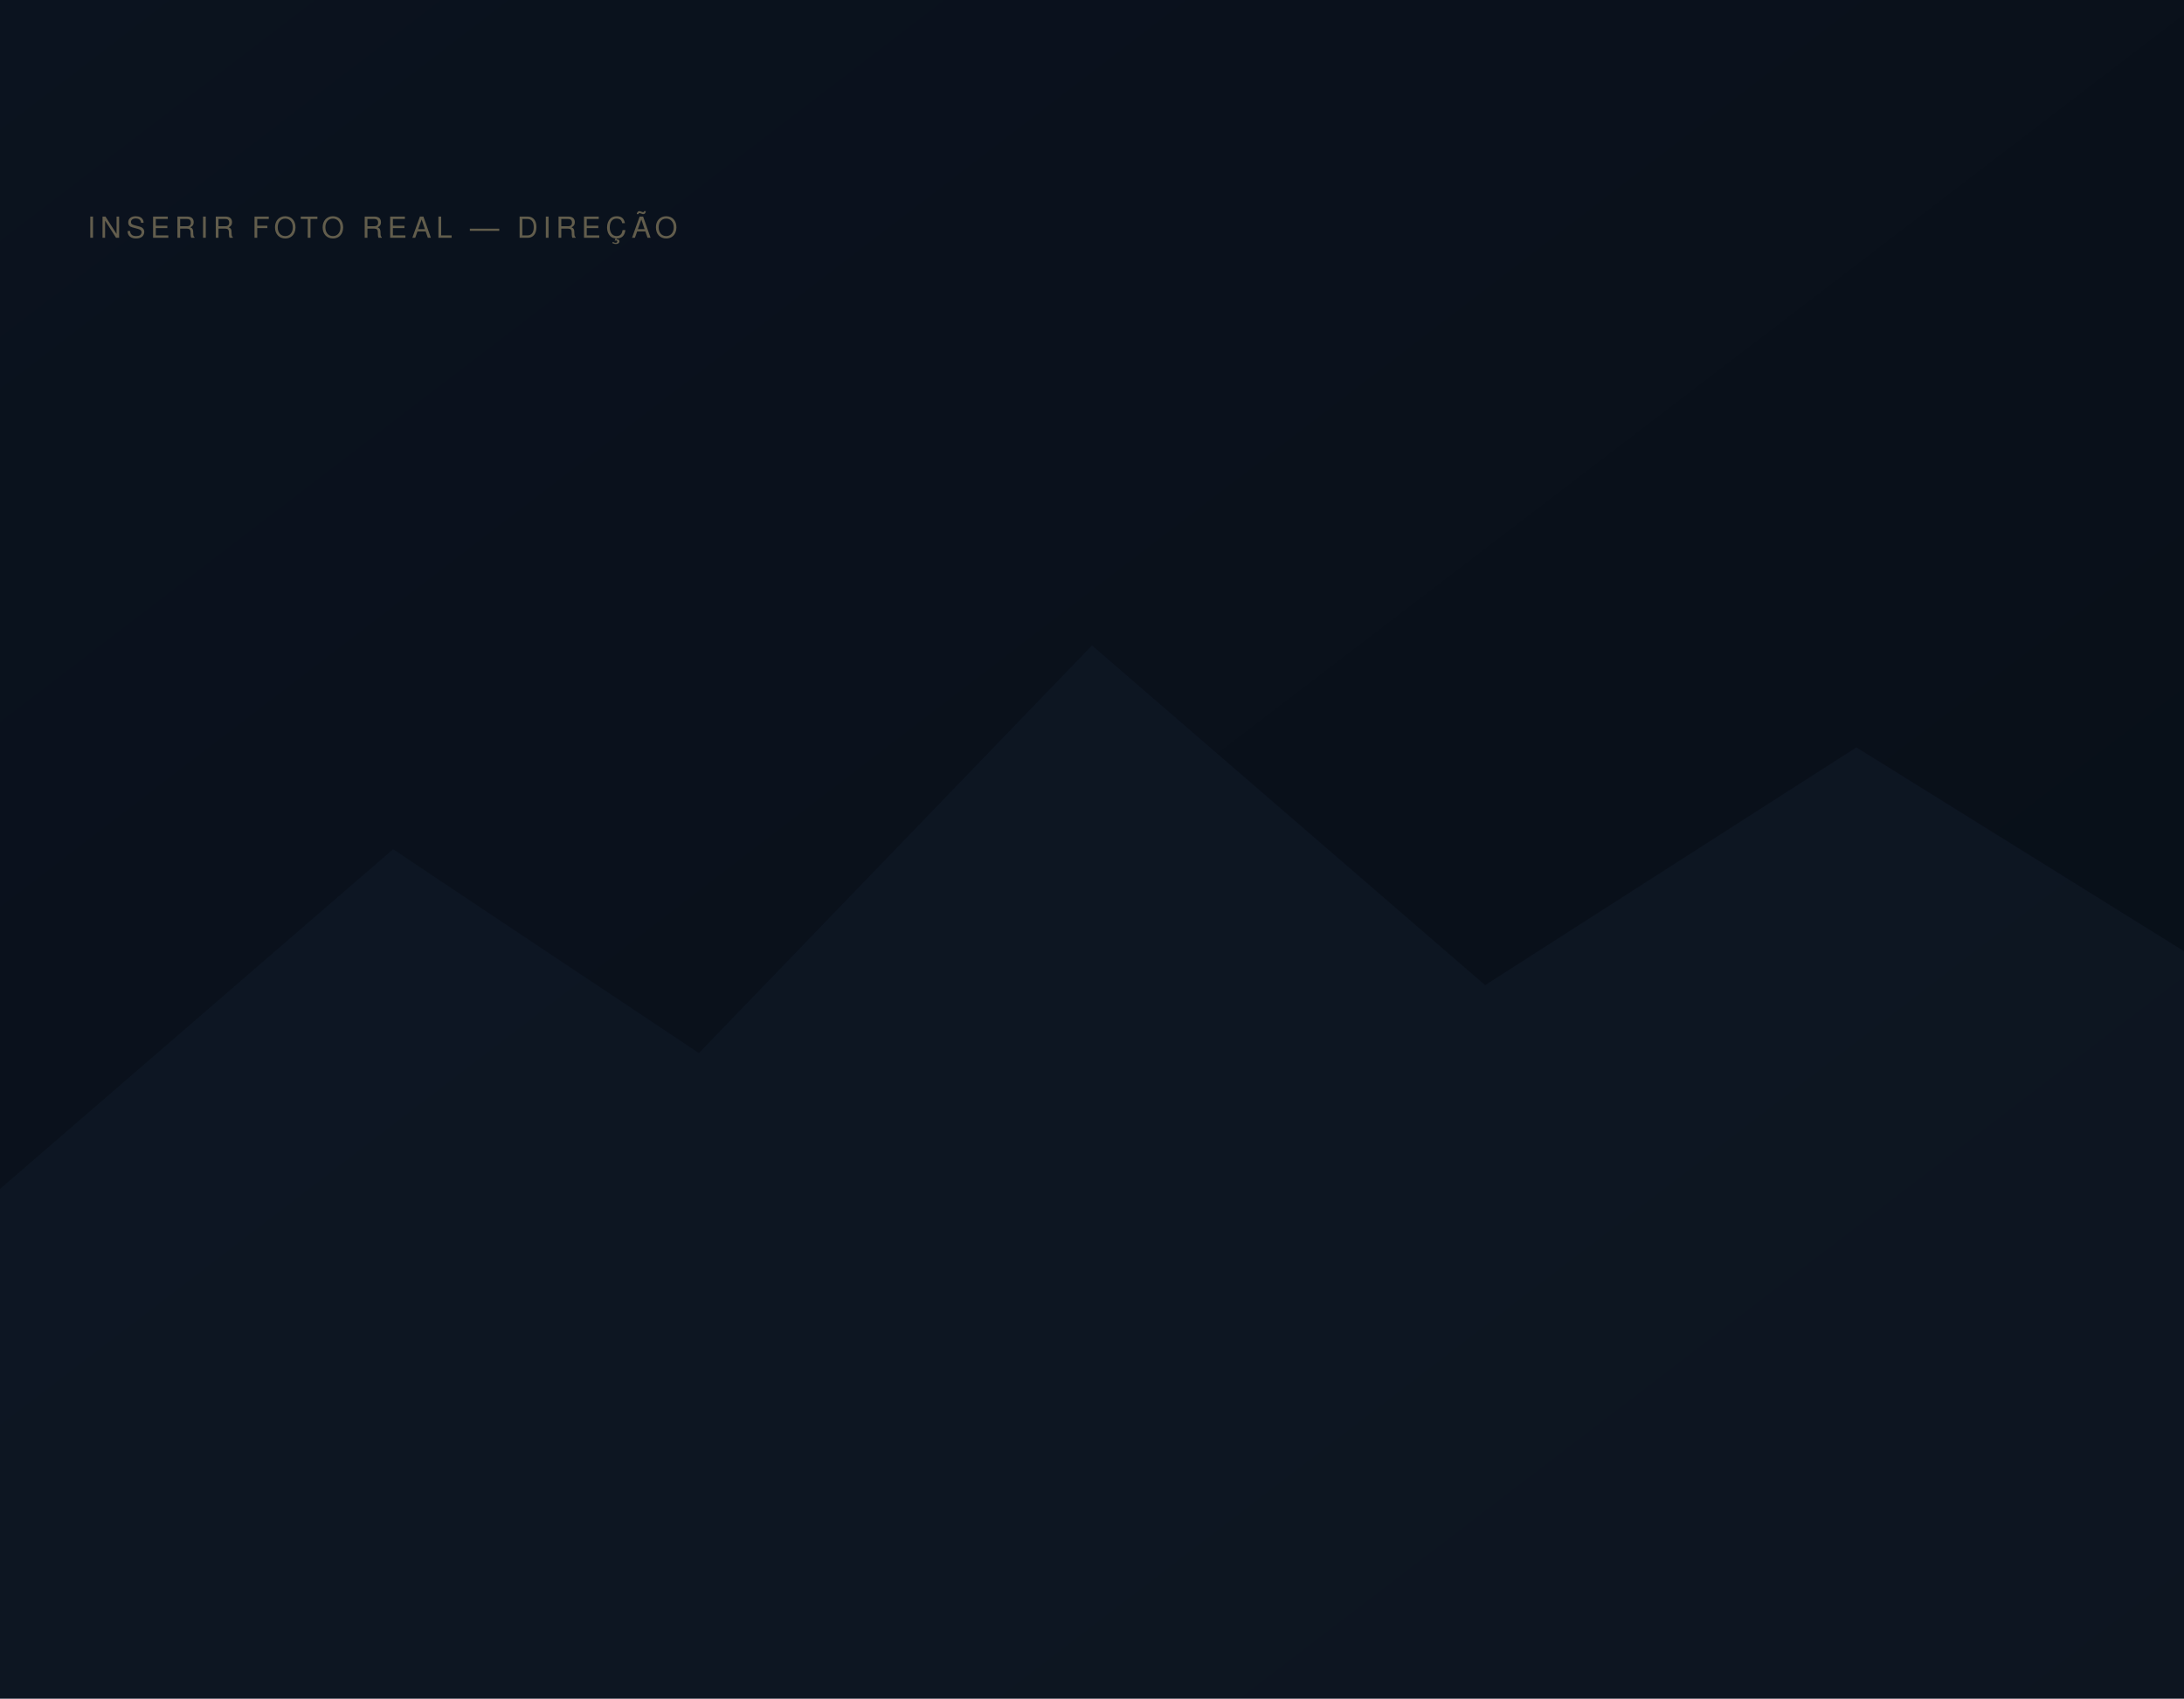
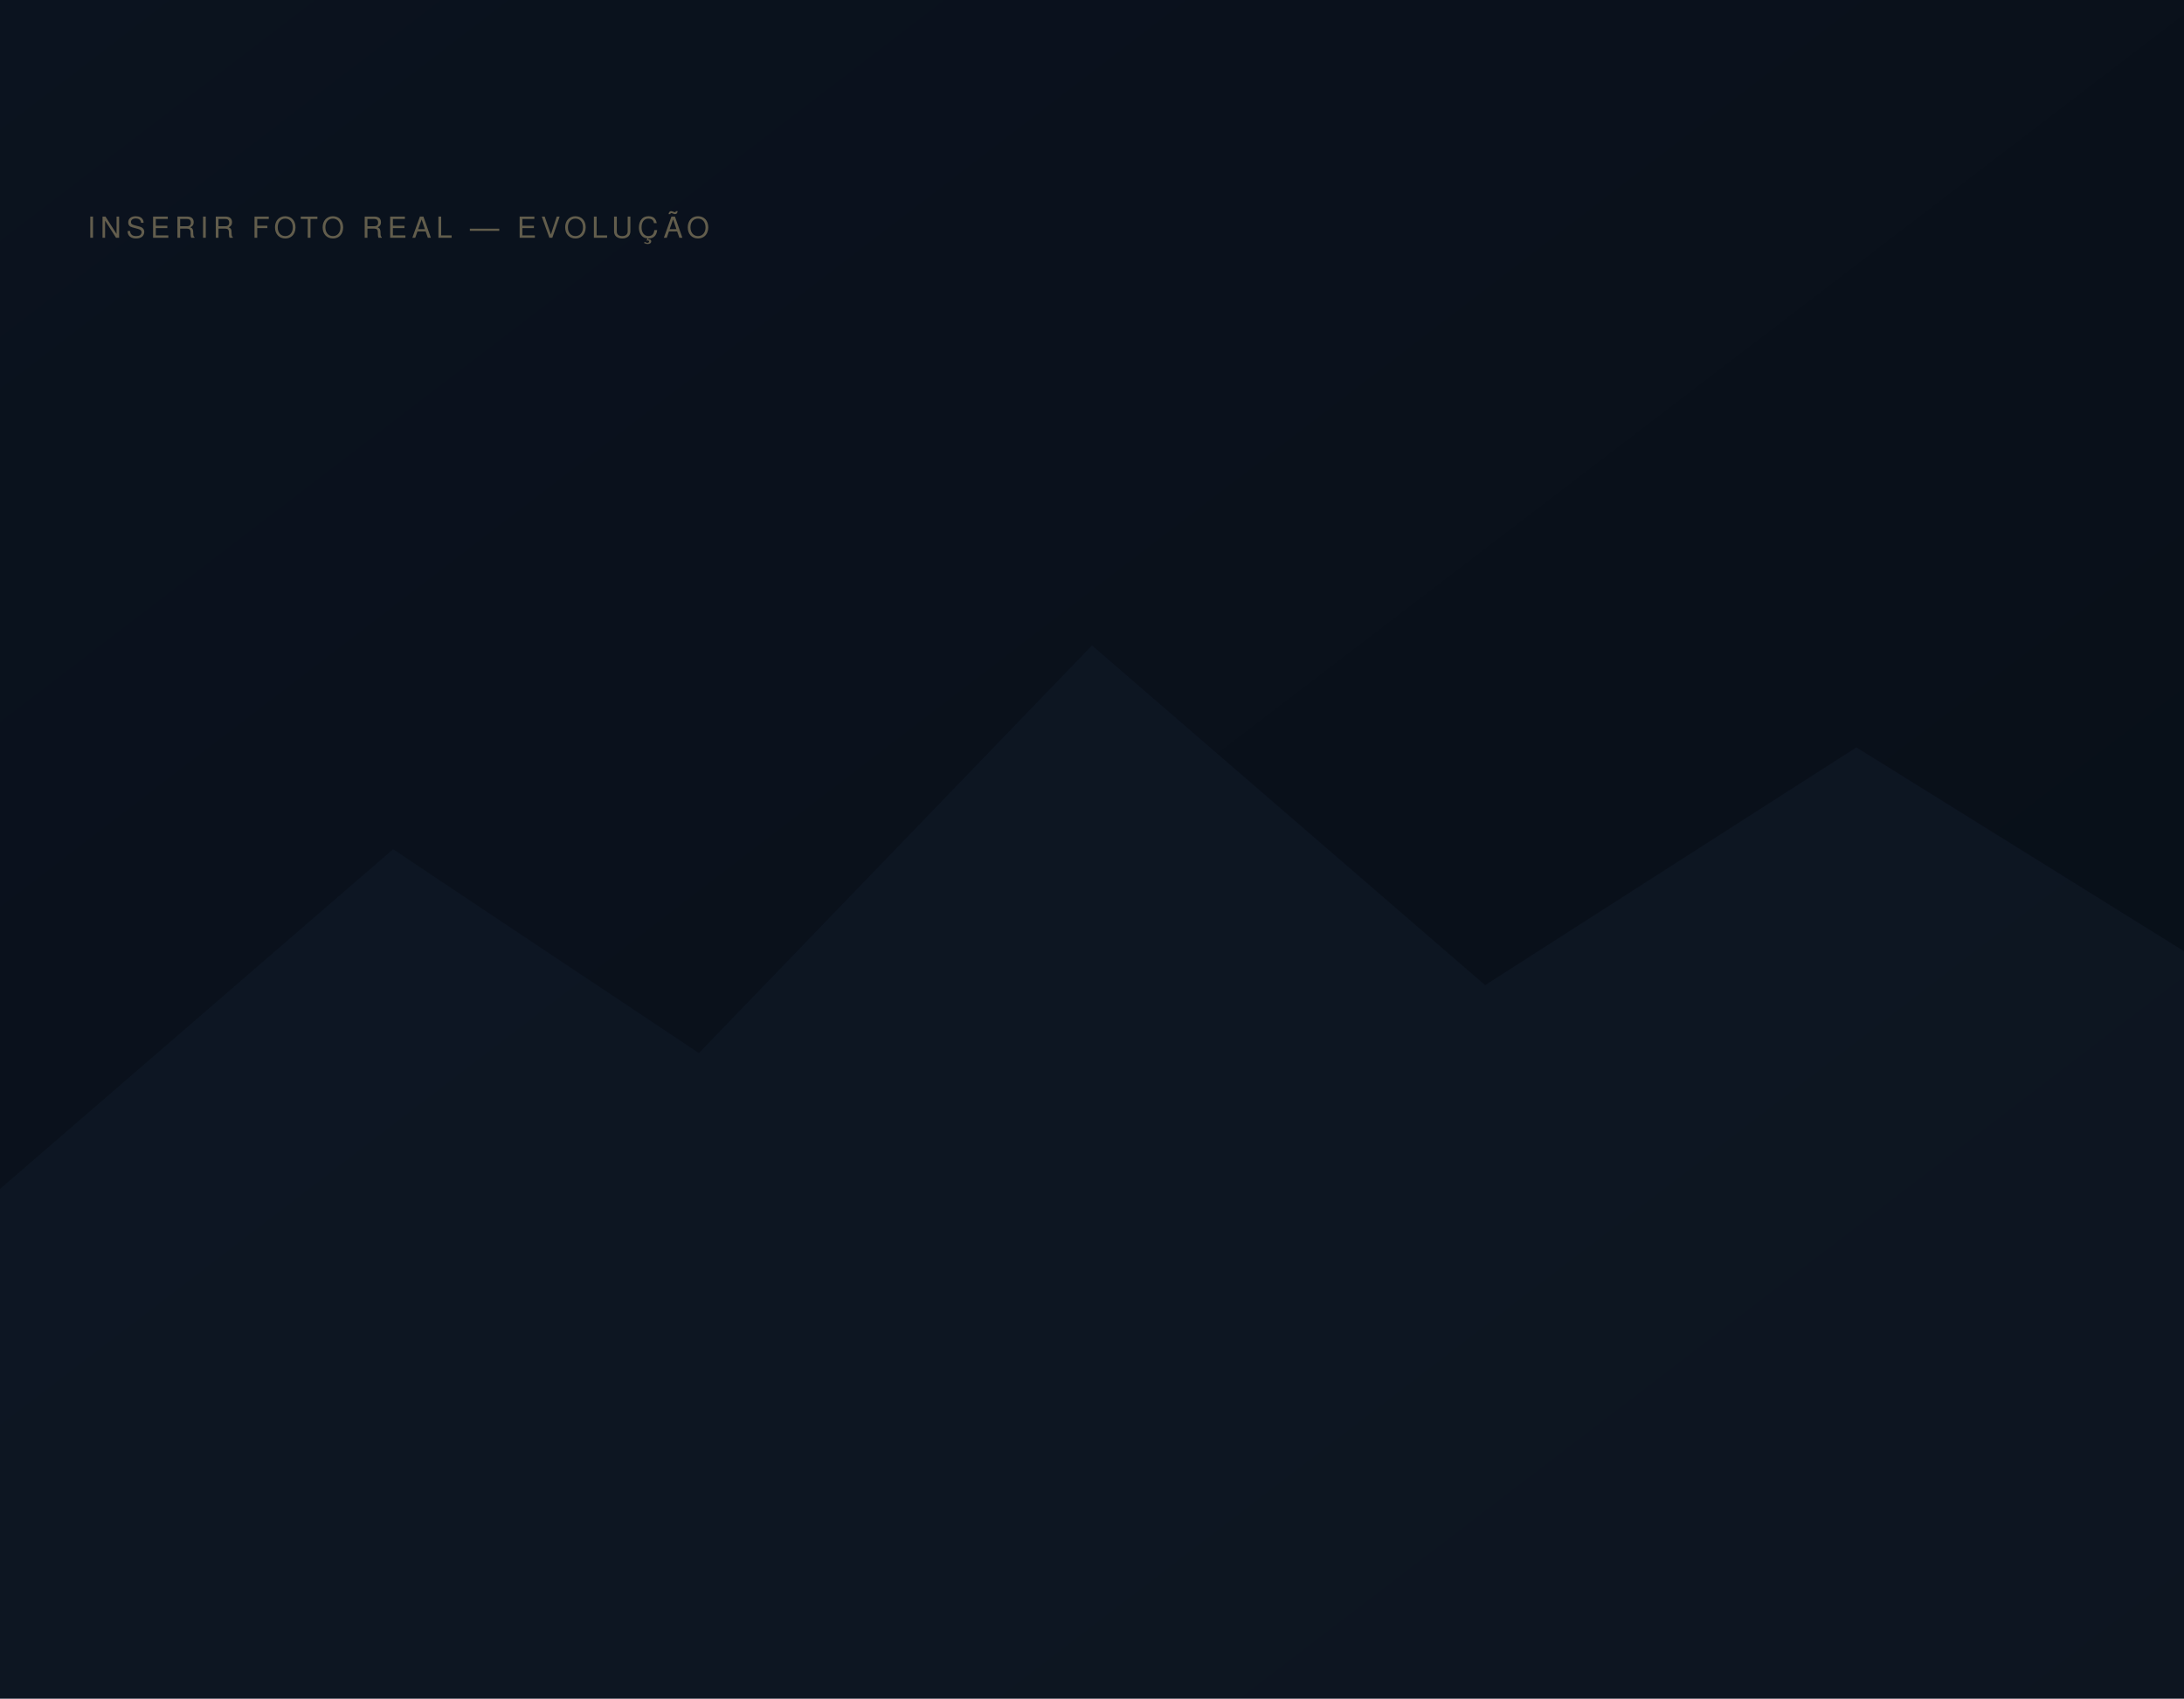
<svg xmlns="http://www.w3.org/2000/svg" viewBox="0 0 900 700" width="900" height="700">
  <defs>
    <linearGradient id="skyGrad" x1="0%" y1="0%" x2="100%" y2="100%">
      <stop offset="0%" stop-color="#121f33" />
      <stop offset="100%" stop-color="#0d1826" />
    </linearGradient>
    <filter id="grain">
      <feTurbulence type="fractalNoise" baseFrequency="0.9" numOctaves="2" stitchTiles="stitch" result="noise" />
      <feColorMatrix in="noise" type="matrix" values="0 0 0 0 0  0 0 0 0 0  0 0 0 0 0  0 0 0 0.05 0" />
      <feComposite operator="over" in2="SourceGraphic" />
    </filter>
  </defs>
  <rect width="900" height="700" fill="url(#skyGrad)" />
  <path d="M0,490 L162.0,350.0 L288.0,434.0 L450.0,266.0 L612.0,406.0 L765.0,308.0 L900,392 L900,700 L0,700 Z" fill="#1b2b44" opacity="0.55" />
  <rect width="900" height="700" filter="url(#grain)" opacity="0.4" />
-   <text x="36.0" y="98" font-family="Helvetica, Arial, sans-serif" font-size="12" letter-spacing="2" fill="rgba(243,217,153,0.38)">INSERIR FOTO REAL — DIREÇÃO</text>
+   <text x="36.0" y="98" font-family="Helvetica, Arial, sans-serif" font-size="12" letter-spacing="2" fill="rgba(243,217,153,0.38)">INSERIR FOTO REAL — EVOLUÇÃO</text>
</svg>
